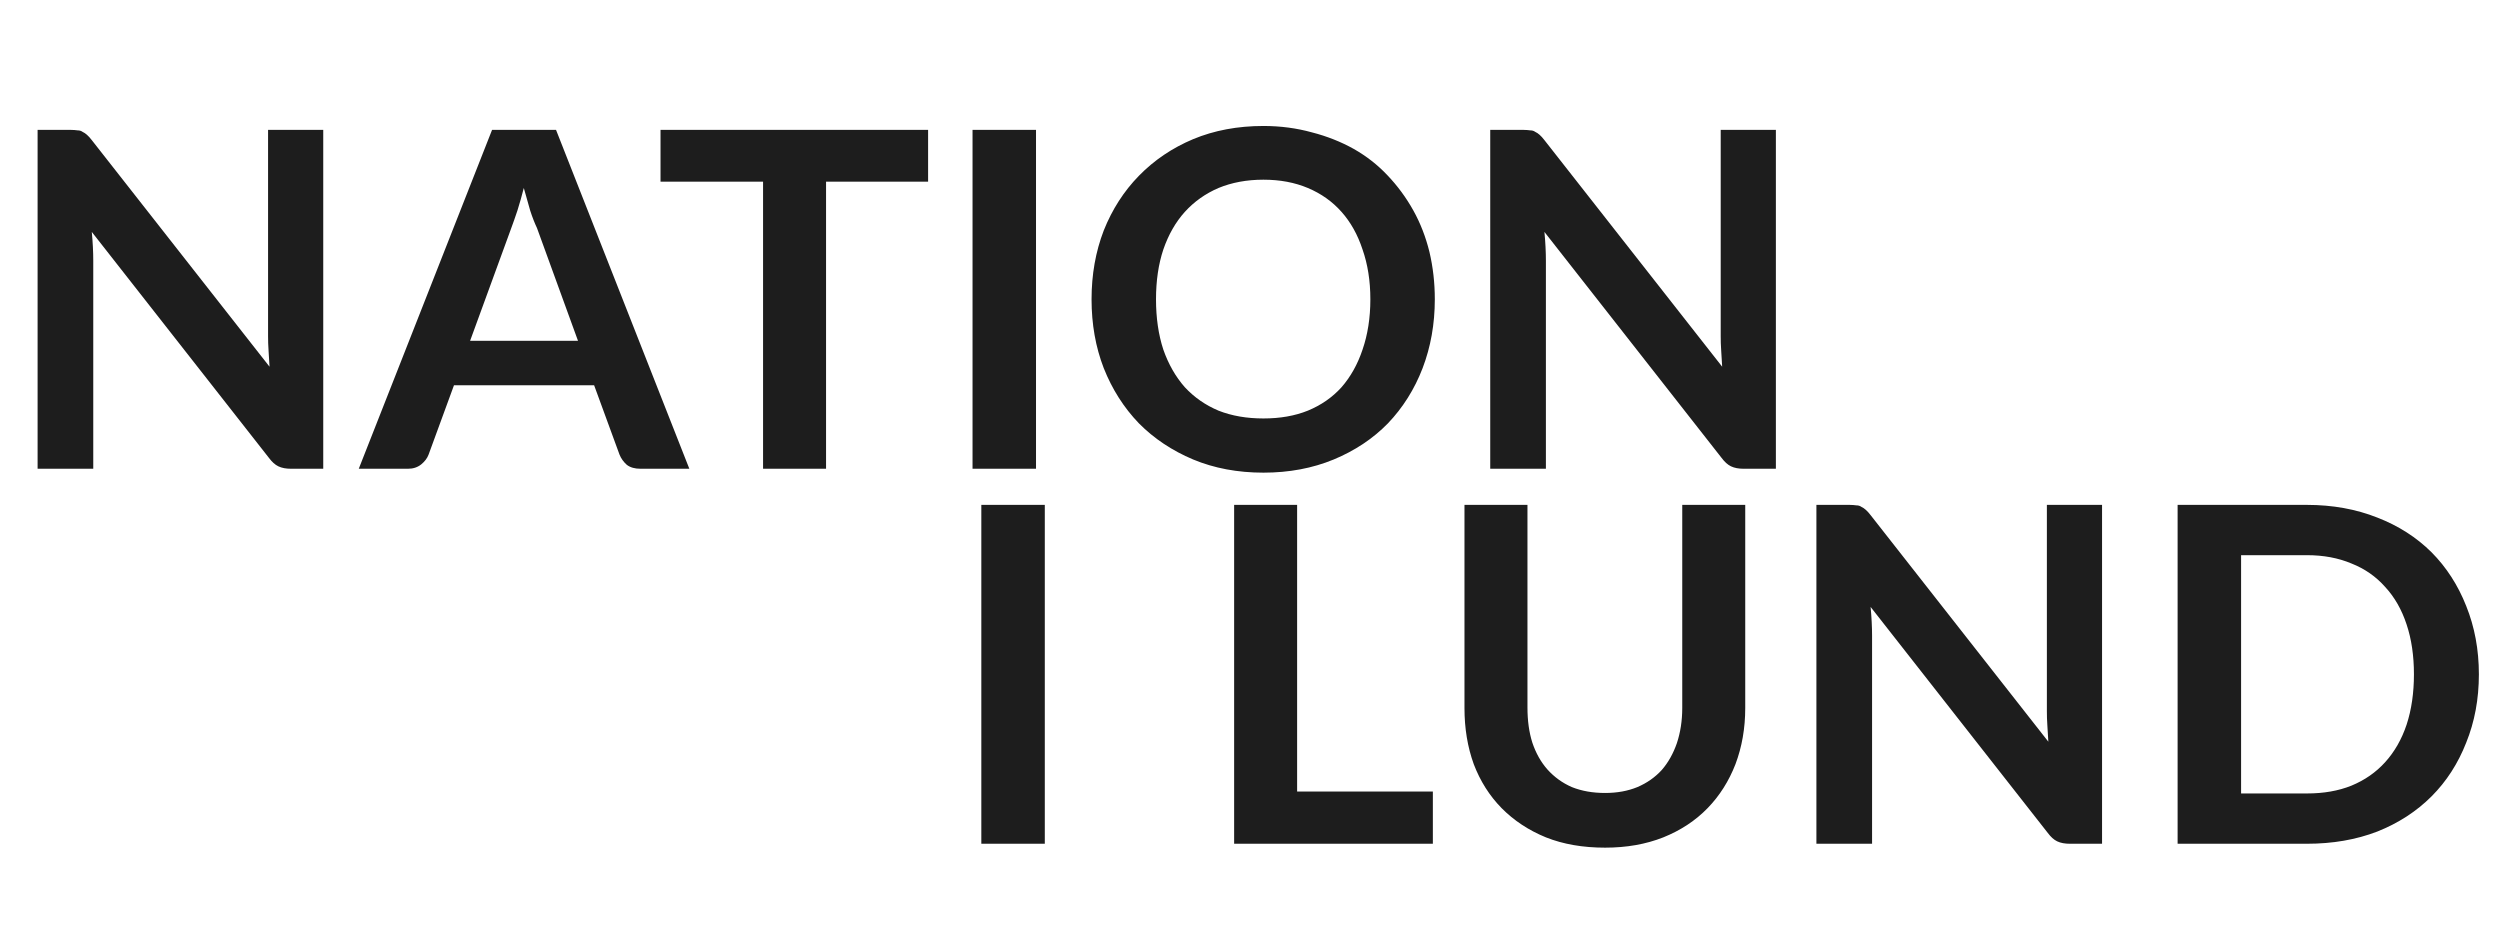
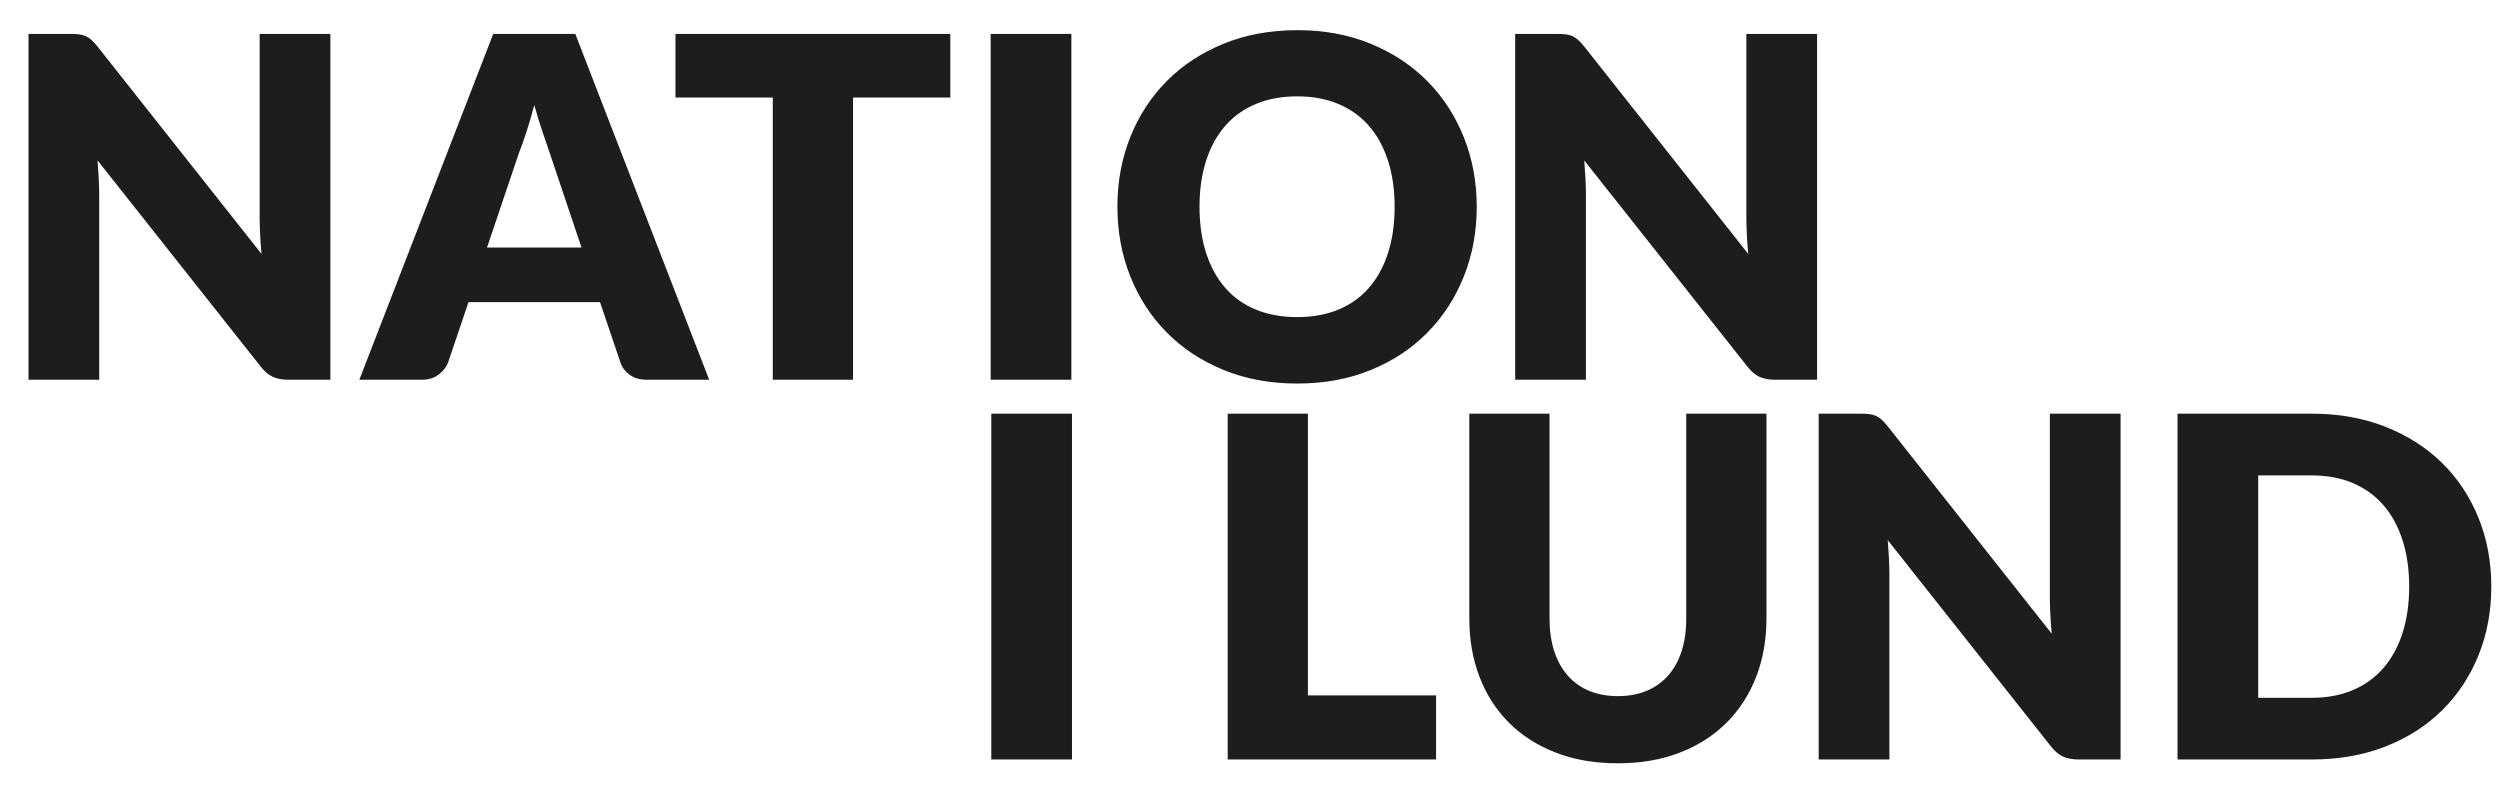
- <svg xmlns="http://www.w3.org/2000/svg" width="80px" height="30px" viewBox="0 0 80 30" version="1.1">
+ <svg xmlns="http://www.w3.org/2000/svg" width="79px" height="25px" viewBox="0 0 79 25" version="1.1">
  <defs />
-   <g id="Page-1" stroke="none" stroke-width="1" fill="none" fill-rule="evenodd" font-size="15" font-family="Lato-Black, Lato" font-weight="700">
-     <g id="Logo" fill="#1D1D1D">
-       <g>
-         <text id="NATION">
-           <tspan x="0" y="15">NATION</tspan>
-         </text>
-         <text id="I-LUND">
-           <tspan x="30.2" y="27">I LUND</tspan>
-         </text>
+   <g id="Page-1" stroke="none" stroke-width="1" fill="none" fill-rule="evenodd">
+     <g id="Logo" transform="translate(0, -3)" fill="#1D1D1D">
+       <g transform="translate(0, 3)">
+         <path d="M2.235,1.073 C2.345,1.073 2.437,1.077 2.513,1.087 C2.588,1.098 2.655,1.116 2.715,1.144 C2.775,1.171 2.832,1.21 2.888,1.26 C2.943,1.31 3.005,1.377 3.075,1.462 L8.265,8.025 C8.245,7.815 8.23,7.611 8.22,7.414 C8.21,7.216 8.205,7.03 8.205,6.855 L8.205,1.073 L10.44,1.073 L10.44,12 L9.12,12 C8.925,12 8.76,11.97 8.625,11.91 C8.49,11.85 8.36,11.74 8.235,11.58 L3.083,5.07 C3.098,5.26 3.11,5.446 3.12,5.629 C3.13,5.811 3.135,5.982 3.135,6.143 L3.135,12 L0.9,12 L0.9,1.073 L2.235,1.073 Z M22.41,12 L20.445,12 C20.225,12 20.044,11.949 19.901,11.846 C19.759,11.744 19.66,11.613 19.605,11.453 L18.96,9.547 L14.805,9.547 L14.16,11.453 C14.11,11.593 14.013,11.719 13.867,11.831 C13.722,11.944 13.545,12 13.335,12 L11.355,12 L15.585,1.073 L18.18,1.073 L22.41,12 Z M15.39,7.822 L18.375,7.822 L17.37,4.83 C17.305,4.64 17.229,4.416 17.141,4.159 C17.054,3.901 16.968,3.623 16.883,3.322 C16.802,3.628 16.72,3.91 16.635,4.17 C16.55,4.43 16.47,4.655 16.395,4.845 L15.39,7.822 Z M30.03,1.073 L30.03,3.083 L26.955,3.083 L26.955,12 L24.42,12 L24.42,3.083 L21.345,3.083 L21.345,1.073 L30.03,1.073 Z M33.855,12 L31.305,12 L31.305,1.073 L33.855,1.073 L33.855,12 Z M46.665,6.532 C46.665,7.323 46.529,8.057 46.256,8.738 C45.984,9.418 45.6,10.009 45.105,10.511 C44.61,11.014 44.014,11.407 43.316,11.693 C42.619,11.978 41.845,12.12 40.995,12.12 C40.145,12.12 39.37,11.978 38.67,11.693 C37.97,11.407 37.371,11.014 36.874,10.511 C36.376,10.009 35.991,9.418 35.719,8.738 C35.446,8.057 35.31,7.323 35.31,6.532 C35.31,5.742 35.446,5.008 35.719,4.327 C35.991,3.647 36.376,3.058 36.874,2.558 C37.371,2.057 37.97,1.665 38.67,1.38 C39.37,1.095 40.145,0.953 40.995,0.953 C41.845,0.953 42.619,1.096 43.316,1.384 C44.014,1.671 44.61,2.065 45.105,2.565 C45.6,3.065 45.984,3.655 46.256,4.335 C46.529,5.015 46.665,5.747 46.665,6.532 Z M44.07,6.532 C44.07,5.992 44,5.506 43.86,5.074 C43.72,4.641 43.519,4.275 43.256,3.975 C42.994,3.675 42.673,3.445 42.292,3.285 C41.912,3.125 41.48,3.045 40.995,3.045 C40.505,3.045 40.069,3.125 39.686,3.285 C39.304,3.445 38.981,3.675 38.719,3.975 C38.456,4.275 38.255,4.641 38.115,5.074 C37.975,5.506 37.905,5.992 37.905,6.532 C37.905,7.078 37.975,7.566 38.115,7.999 C38.255,8.431 38.456,8.797 38.719,9.098 C38.981,9.398 39.304,9.626 39.686,9.784 C40.069,9.941 40.505,10.02 40.995,10.02 C41.48,10.02 41.912,9.941 42.292,9.784 C42.673,9.626 42.994,9.398 43.256,9.098 C43.519,8.797 43.72,8.431 43.86,7.999 C44,7.566 44.07,7.078 44.07,6.532 Z M49.215,1.073 C49.325,1.073 49.417,1.077 49.492,1.087 C49.568,1.098 49.635,1.116 49.695,1.144 C49.755,1.171 49.812,1.21 49.867,1.26 C49.923,1.31 49.985,1.377 50.055,1.462 L55.245,8.025 C55.225,7.815 55.21,7.611 55.2,7.414 C55.19,7.216 55.185,7.03 55.185,6.855 L55.185,1.073 L57.42,1.073 L57.42,12 L56.1,12 C55.905,12 55.74,11.97 55.605,11.91 C55.47,11.85 55.34,11.74 55.215,11.58 L50.062,5.07 C50.078,5.26 50.09,5.446 50.1,5.629 C50.11,5.811 50.115,5.982 50.115,6.143 L50.115,12 L47.88,12 L47.88,1.073 L49.215,1.073 Z" id="NATION" />
+         <path d="M33.875,24 L31.325,24 L31.325,13.072 L33.875,13.072 L33.875,24 Z M41.33,21.975 L45.38,21.975 L45.38,24 L38.795,24 L38.795,13.072 L41.33,13.072 L41.33,21.975 Z M51.125,21.997 C51.465,21.997 51.769,21.941 52.036,21.829 C52.304,21.716 52.53,21.555 52.715,21.345 C52.9,21.135 53.041,20.879 53.139,20.576 C53.236,20.274 53.285,19.93 53.285,19.545 L53.285,13.072 L55.82,13.072 L55.82,19.545 C55.82,20.215 55.711,20.83 55.494,21.39 C55.276,21.95 54.965,22.432 54.56,22.837 C54.155,23.243 53.663,23.557 53.083,23.782 C52.502,24.008 51.85,24.12 51.125,24.12 C50.395,24.12 49.74,24.008 49.16,23.782 C48.58,23.557 48.088,23.243 47.683,22.837 C47.277,22.432 46.968,21.95 46.753,21.39 C46.537,20.83 46.43,20.215 46.43,19.545 L46.43,13.072 L48.965,13.072 L48.965,19.538 C48.965,19.923 49.014,20.266 49.111,20.569 C49.209,20.871 49.35,21.129 49.535,21.341 C49.72,21.554 49.946,21.716 50.214,21.829 C50.481,21.941 50.785,21.997 51.125,21.997 Z M58.805,13.072 C58.915,13.072 59.008,13.077 59.083,13.088 C59.158,13.098 59.225,13.116 59.285,13.144 C59.345,13.171 59.403,13.21 59.458,13.26 C59.513,13.31 59.575,13.377 59.645,13.463 L64.835,20.025 C64.815,19.815 64.8,19.611 64.79,19.414 C64.78,19.216 64.775,19.03 64.775,18.855 L64.775,13.072 L67.01,13.072 L67.01,24 L65.69,24 C65.495,24 65.33,23.97 65.195,23.91 C65.06,23.85 64.93,23.74 64.805,23.58 L59.653,17.07 C59.668,17.26 59.68,17.446 59.69,17.629 C59.7,17.811 59.705,17.982 59.705,18.142 L59.705,24 L57.47,24 L57.47,13.072 L58.805,13.072 Z M78.725,18.532 C78.725,19.323 78.589,20.051 78.316,20.719 C78.044,21.386 77.66,21.964 77.165,22.451 C76.67,22.939 76.074,23.319 75.376,23.591 C74.679,23.864 73.905,24 73.055,24 L68.81,24 L68.81,13.072 L73.055,13.072 C73.905,13.072 74.679,13.21 75.376,13.485 C76.074,13.76 76.67,14.14 77.165,14.625 C77.66,15.11 78.044,15.686 78.316,16.354 C78.589,17.021 78.725,17.747 78.725,18.532 Z M76.13,18.532 C76.13,17.992 76.06,17.505 75.92,17.07 C75.78,16.635 75.579,16.266 75.316,15.964 C75.054,15.661 74.733,15.429 74.353,15.266 C73.972,15.104 73.54,15.023 73.055,15.023 L71.36,15.023 L71.36,22.05 L73.055,22.05 C73.54,22.05 73.972,21.969 74.353,21.806 C74.733,21.644 75.054,21.411 75.316,21.109 C75.579,20.806 75.78,20.438 75.92,20.003 C76.06,19.567 76.13,19.078 76.13,18.532 Z" id="I-LUND" />
      </g>
    </g>
  </g>
</svg>
